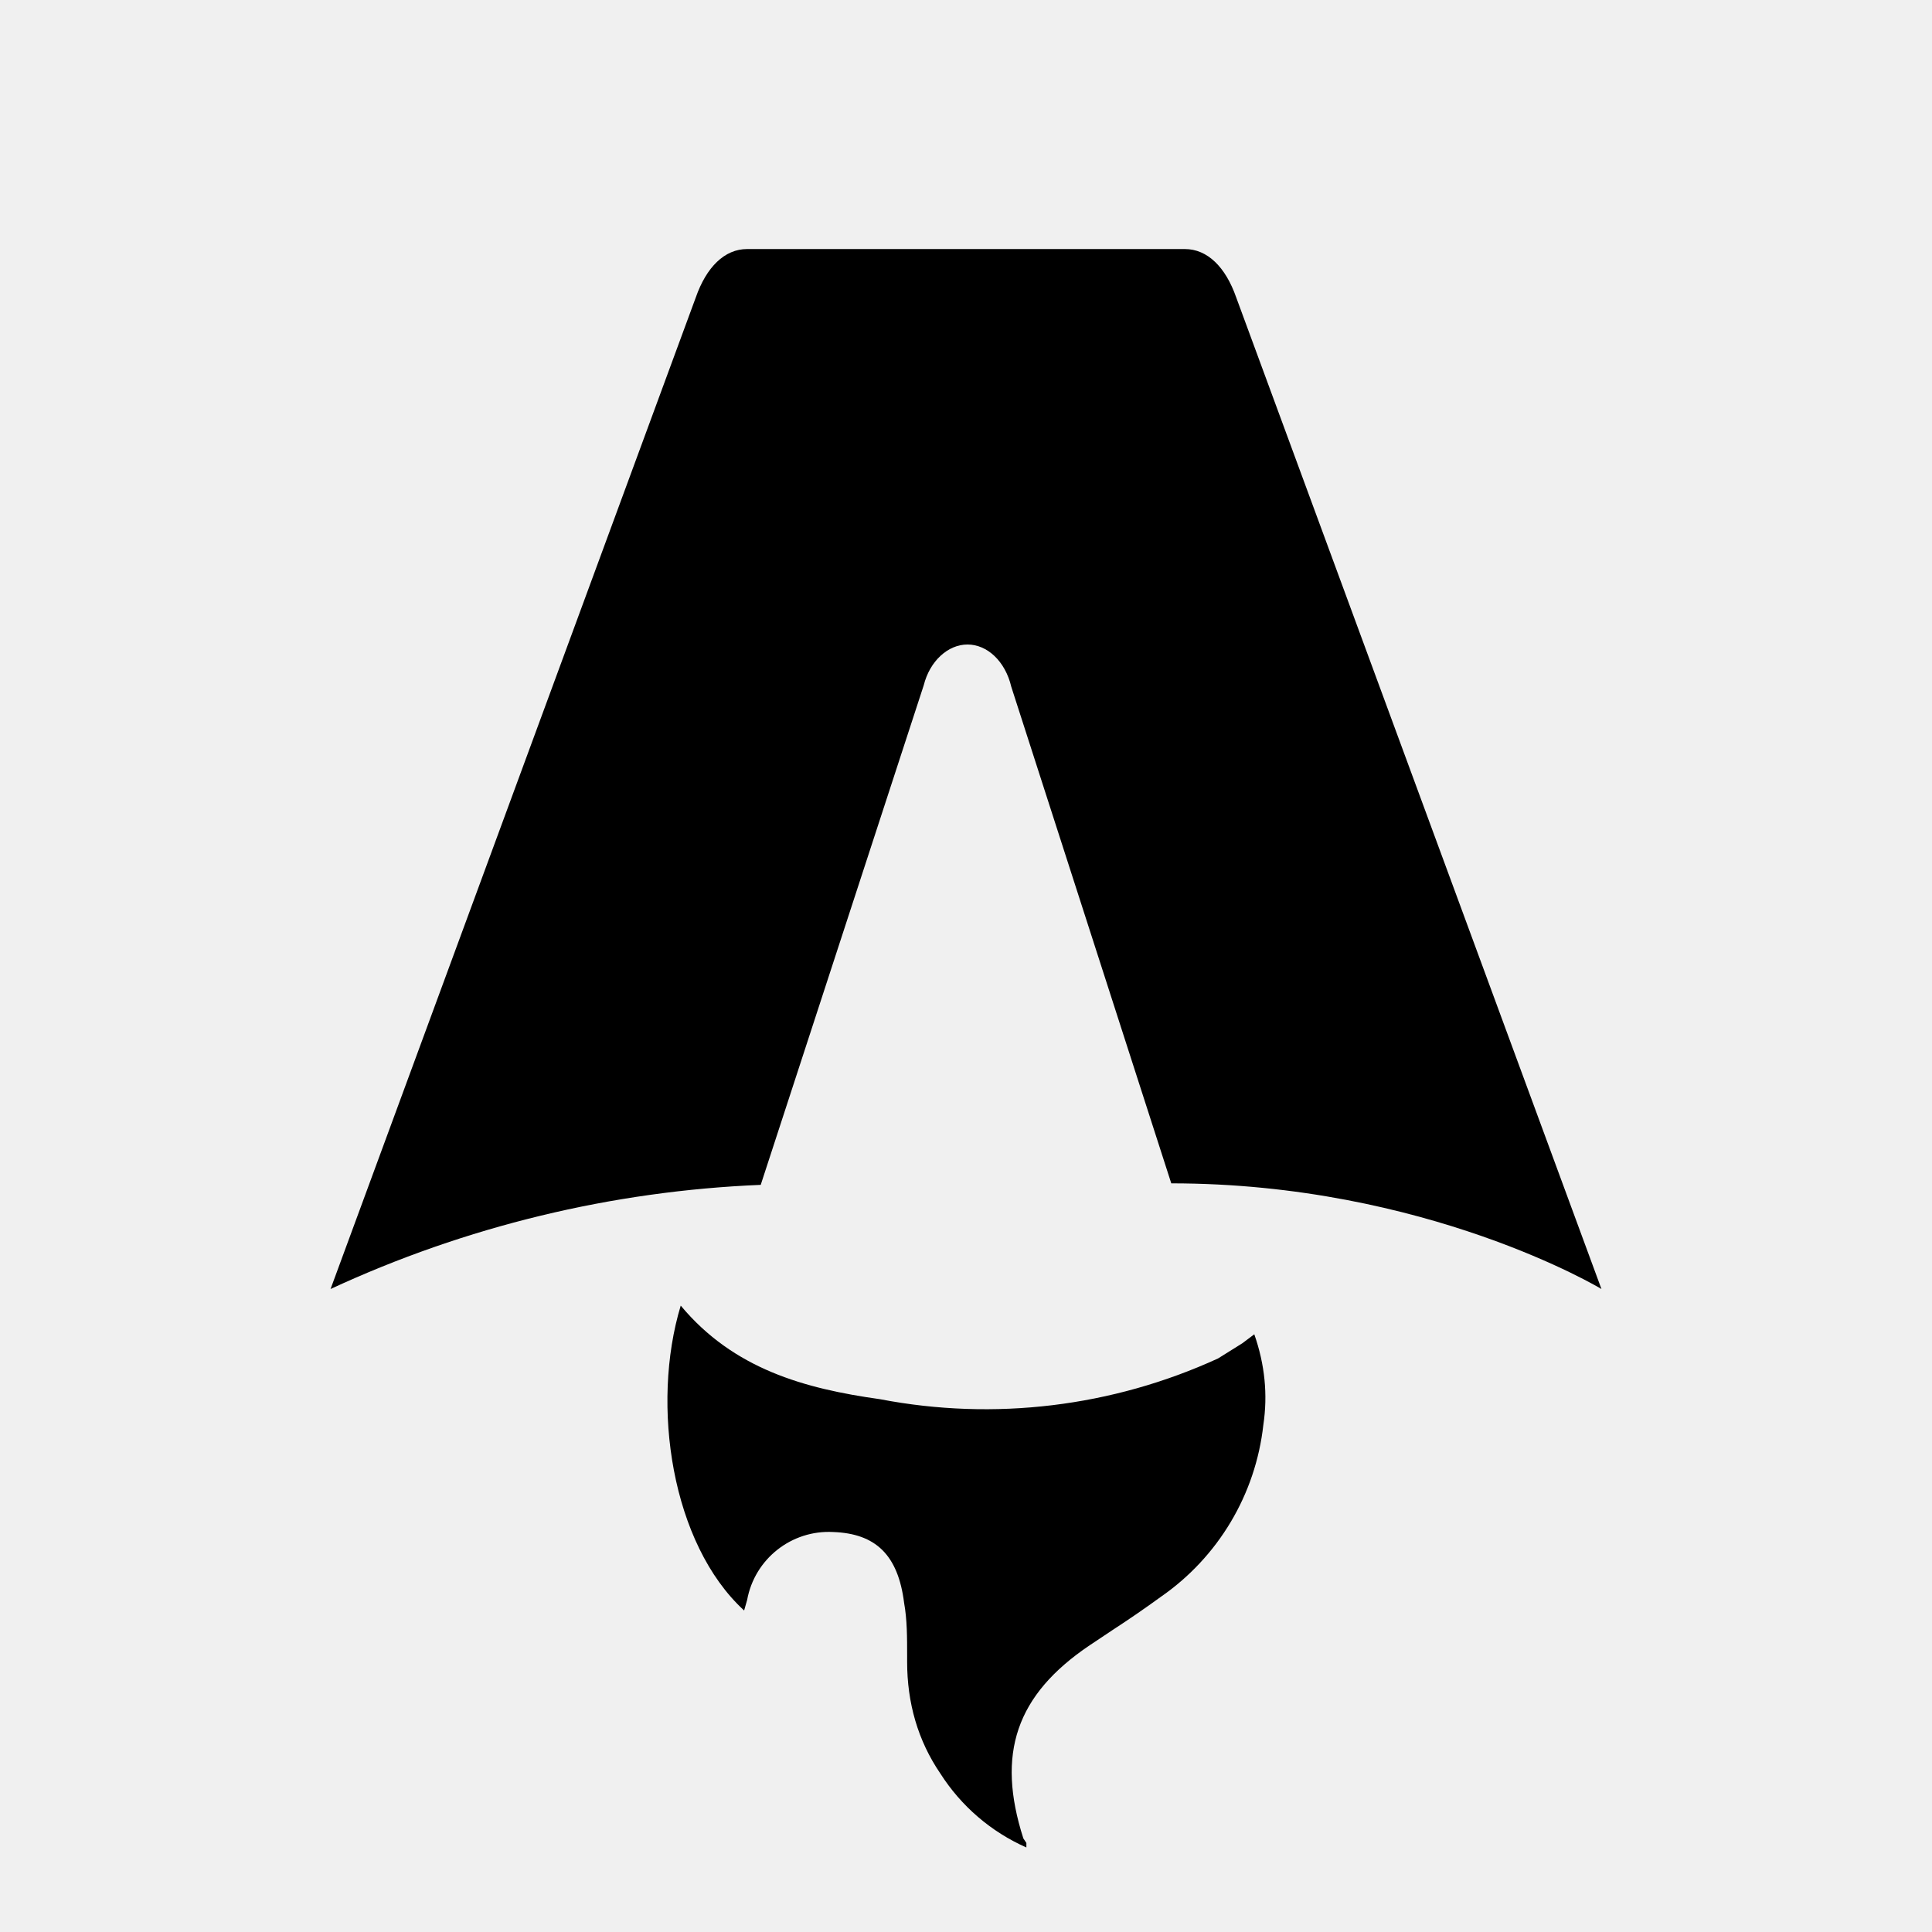
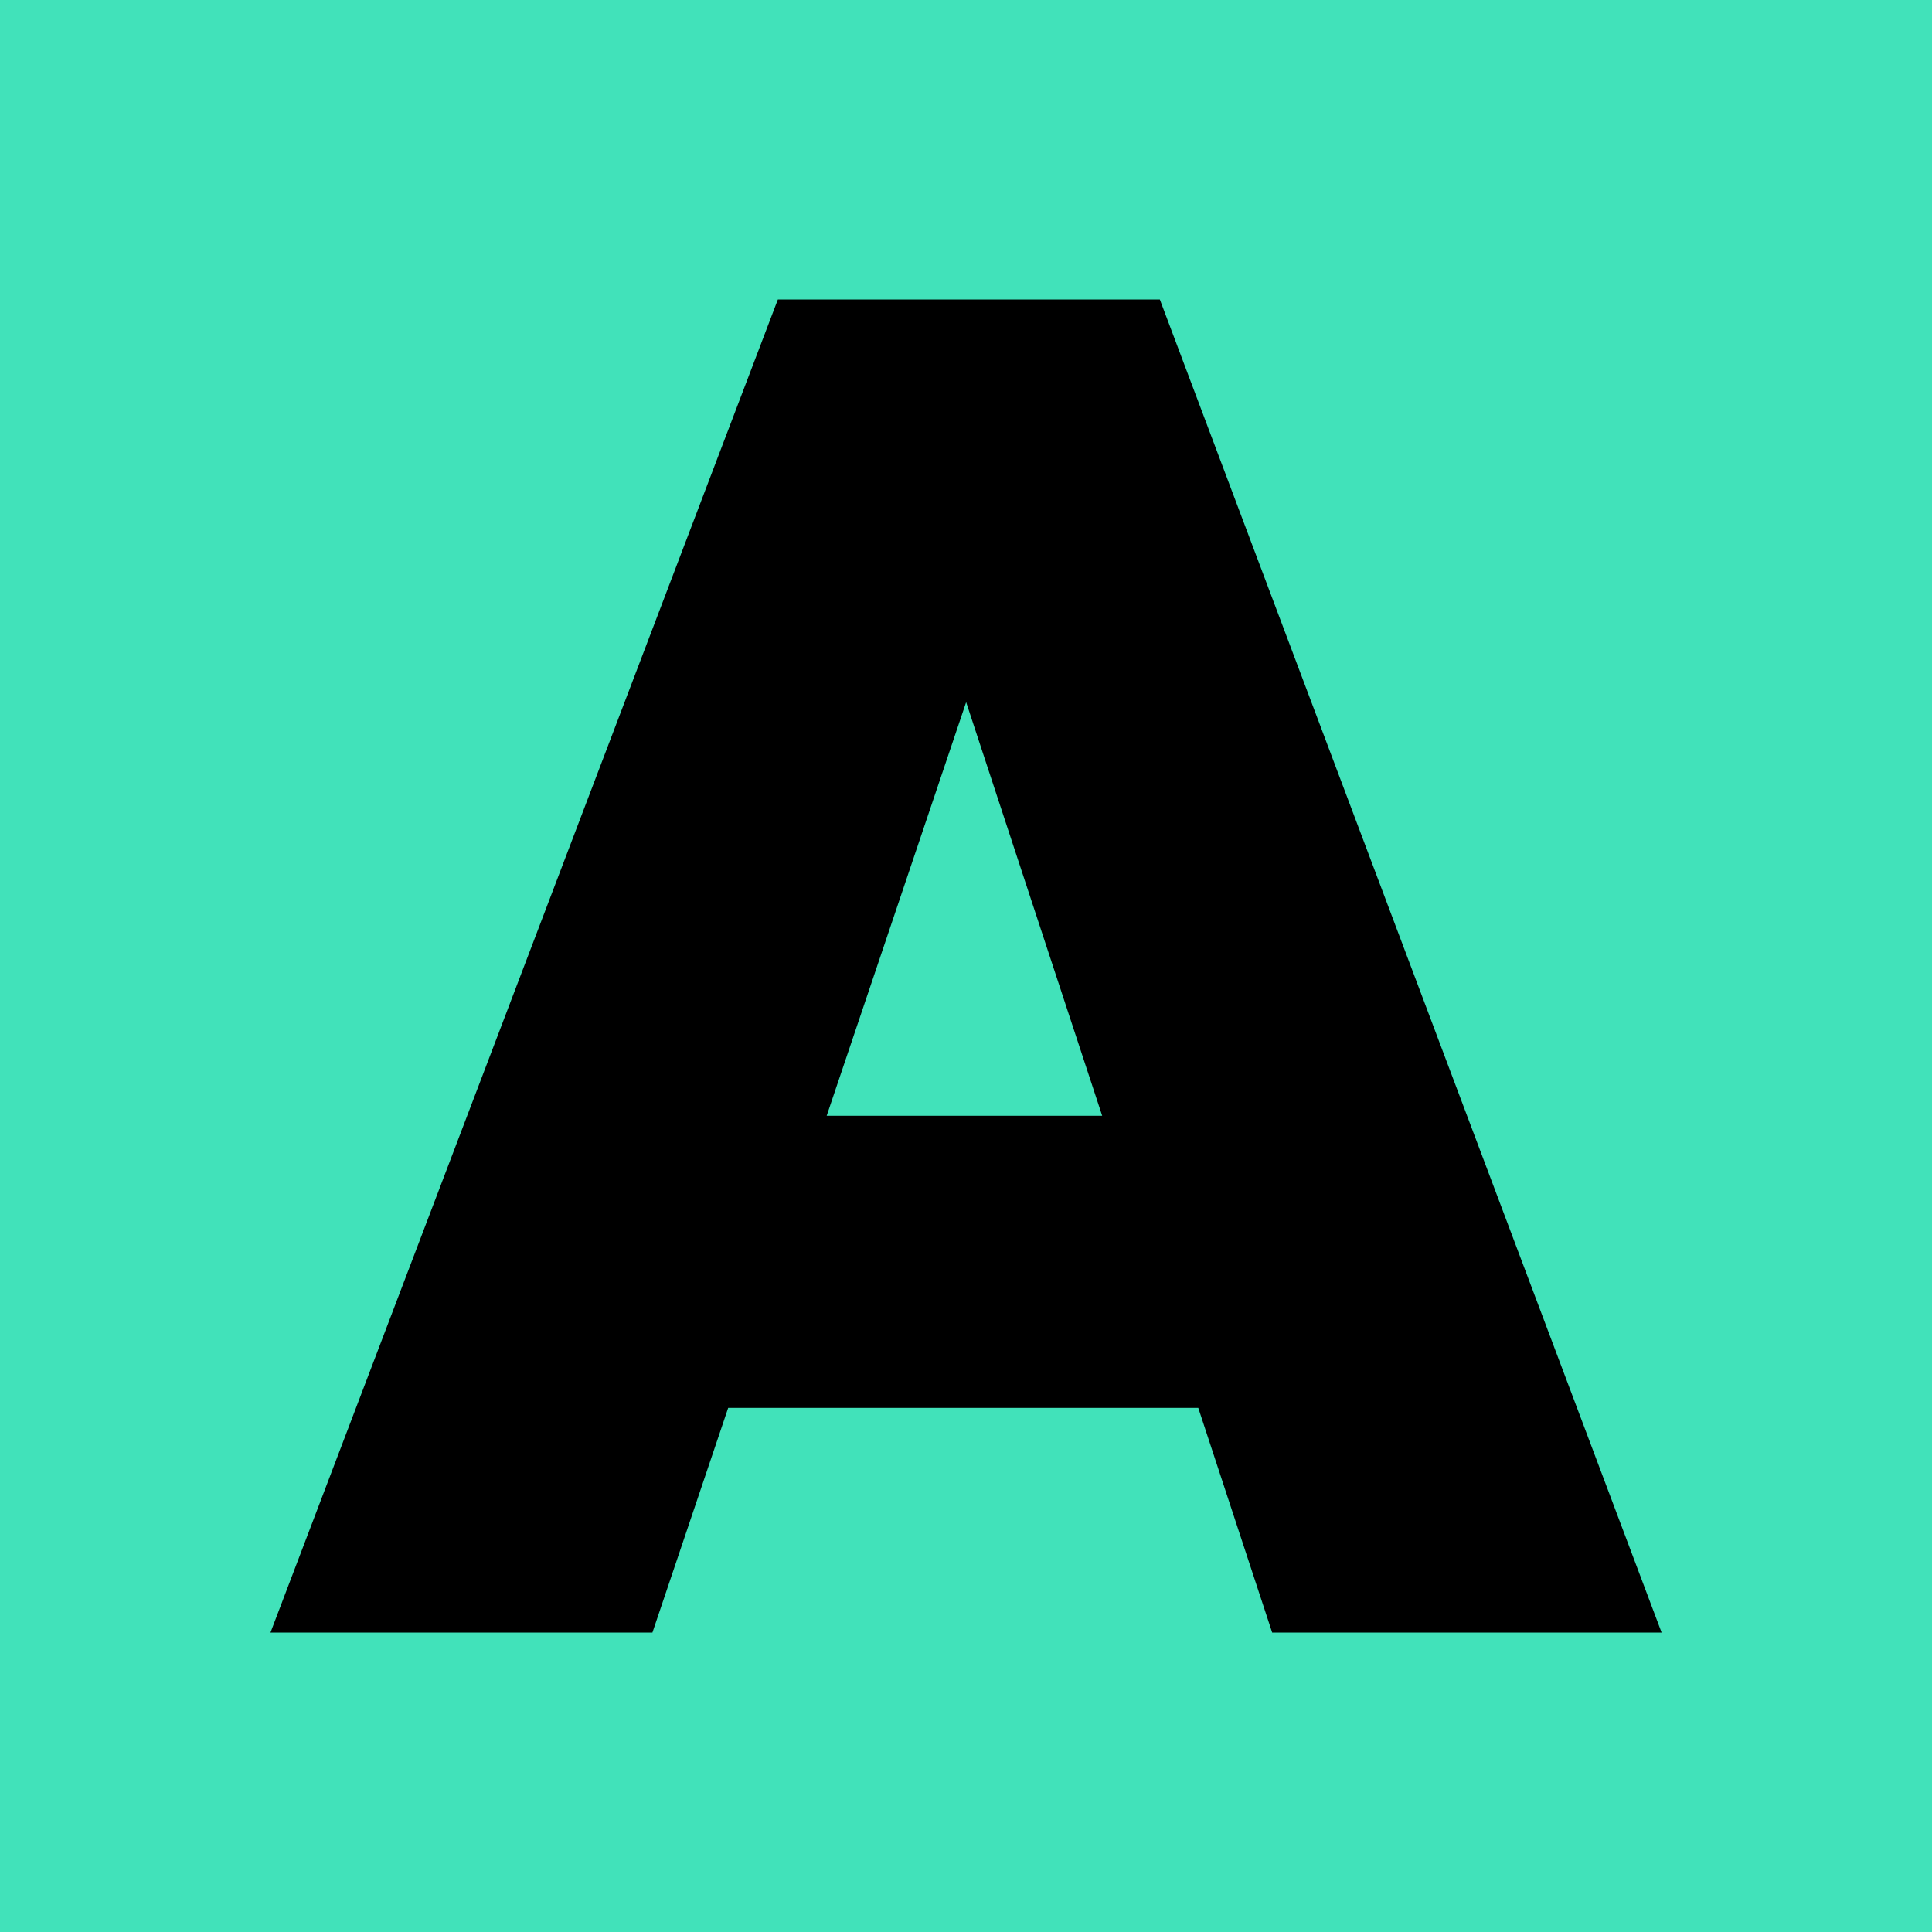
- <svg xmlns="http://www.w3.org/2000/svg" fill="none" viewBox="0 0 128 128">
-   <path d="M50.4 78.5a75.1 75.1 0 0 0-28.5 6.9l24.2-65.7c.7-2 1.9-3.2 3.4-3.2h29c1.5 0 2.7 1.2 3.4 3.2l24.2 65.7s-11.6-7-28.5-7L67 45.5c-.4-1.7-1.6-2.8-2.9-2.8-1.3 0-2.5 1.1-2.9 2.7L50.4 78.5Zm-1.1 28.2Zm-4.2-20.2c-2 6.6-.6 15.8 4.2 20.2a17.5 17.5 0 0 1 .2-.7 5.5 5.5 0 0 1 5.7-4.5c2.8.1 4.3 1.5 4.7 4.7.2 1.1.2 2.3.2 3.5v.4c0 2.7.7 5.2 2.2 7.4a13 13 0 0 0 5.7 4.9v-.3l-.2-.3c-1.8-5.6-.5-9.5 4.4-12.8l1.5-1a73 73 0 0 0 3.2-2.2 16 16 0 0 0 6.8-11.4c.3-2 .1-4-.6-6l-.8.6-1.6 1a37 37 0 0 1-22.4 2.7c-5-.7-9.7-2-13.2-6.2Z" />
-   <style>
-         path { fill: #000; }
-         @media (prefers-color-scheme: dark) {
-             path { fill: #FFF; }
-         }
-     </style>
+ <svg xmlns="http://www.w3.org/2000/svg" width="200" height="200" viewBox="0 0 200 200" fill="none">
+   <rect width="200" height="200" fill="#41E2BA" />
+   <path d="M28 169L80.525 31H120.065L172.008 169H131.694L93.124 51.739H107.079L67.539 169H28ZM62.112 145.742V115.506H139.253V145.742H62.112Z" fill="black" />
</svg>
